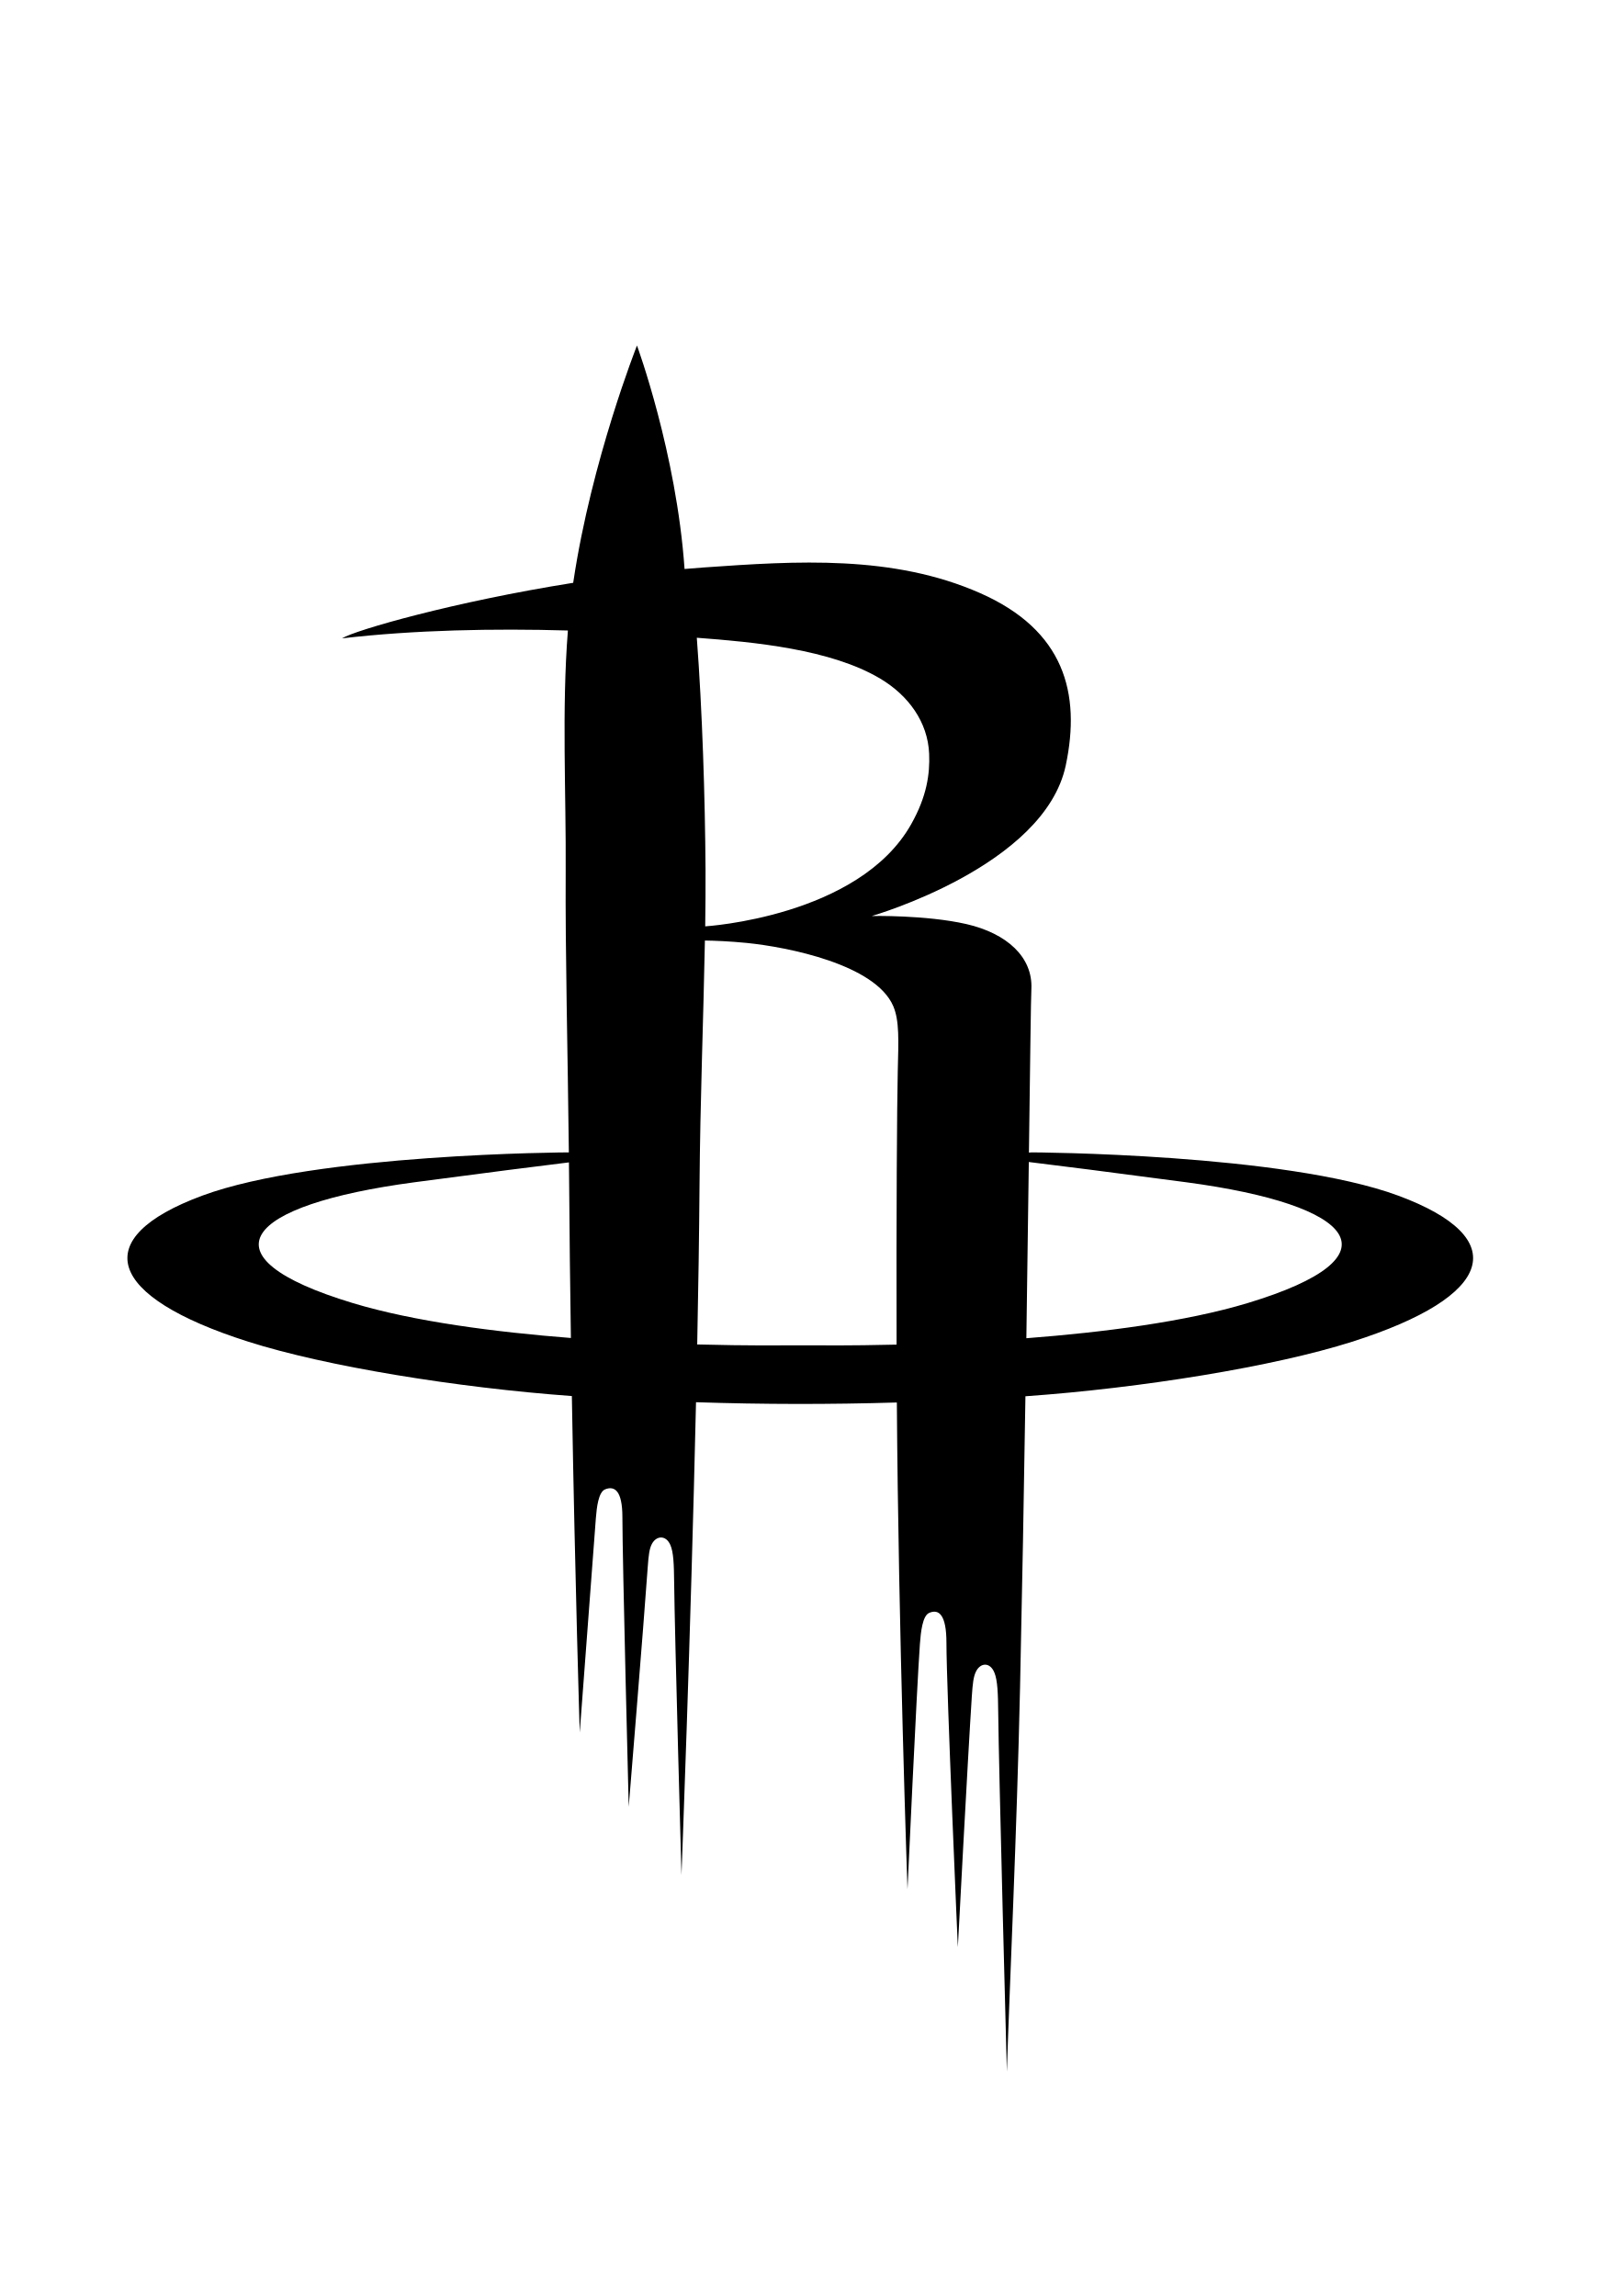
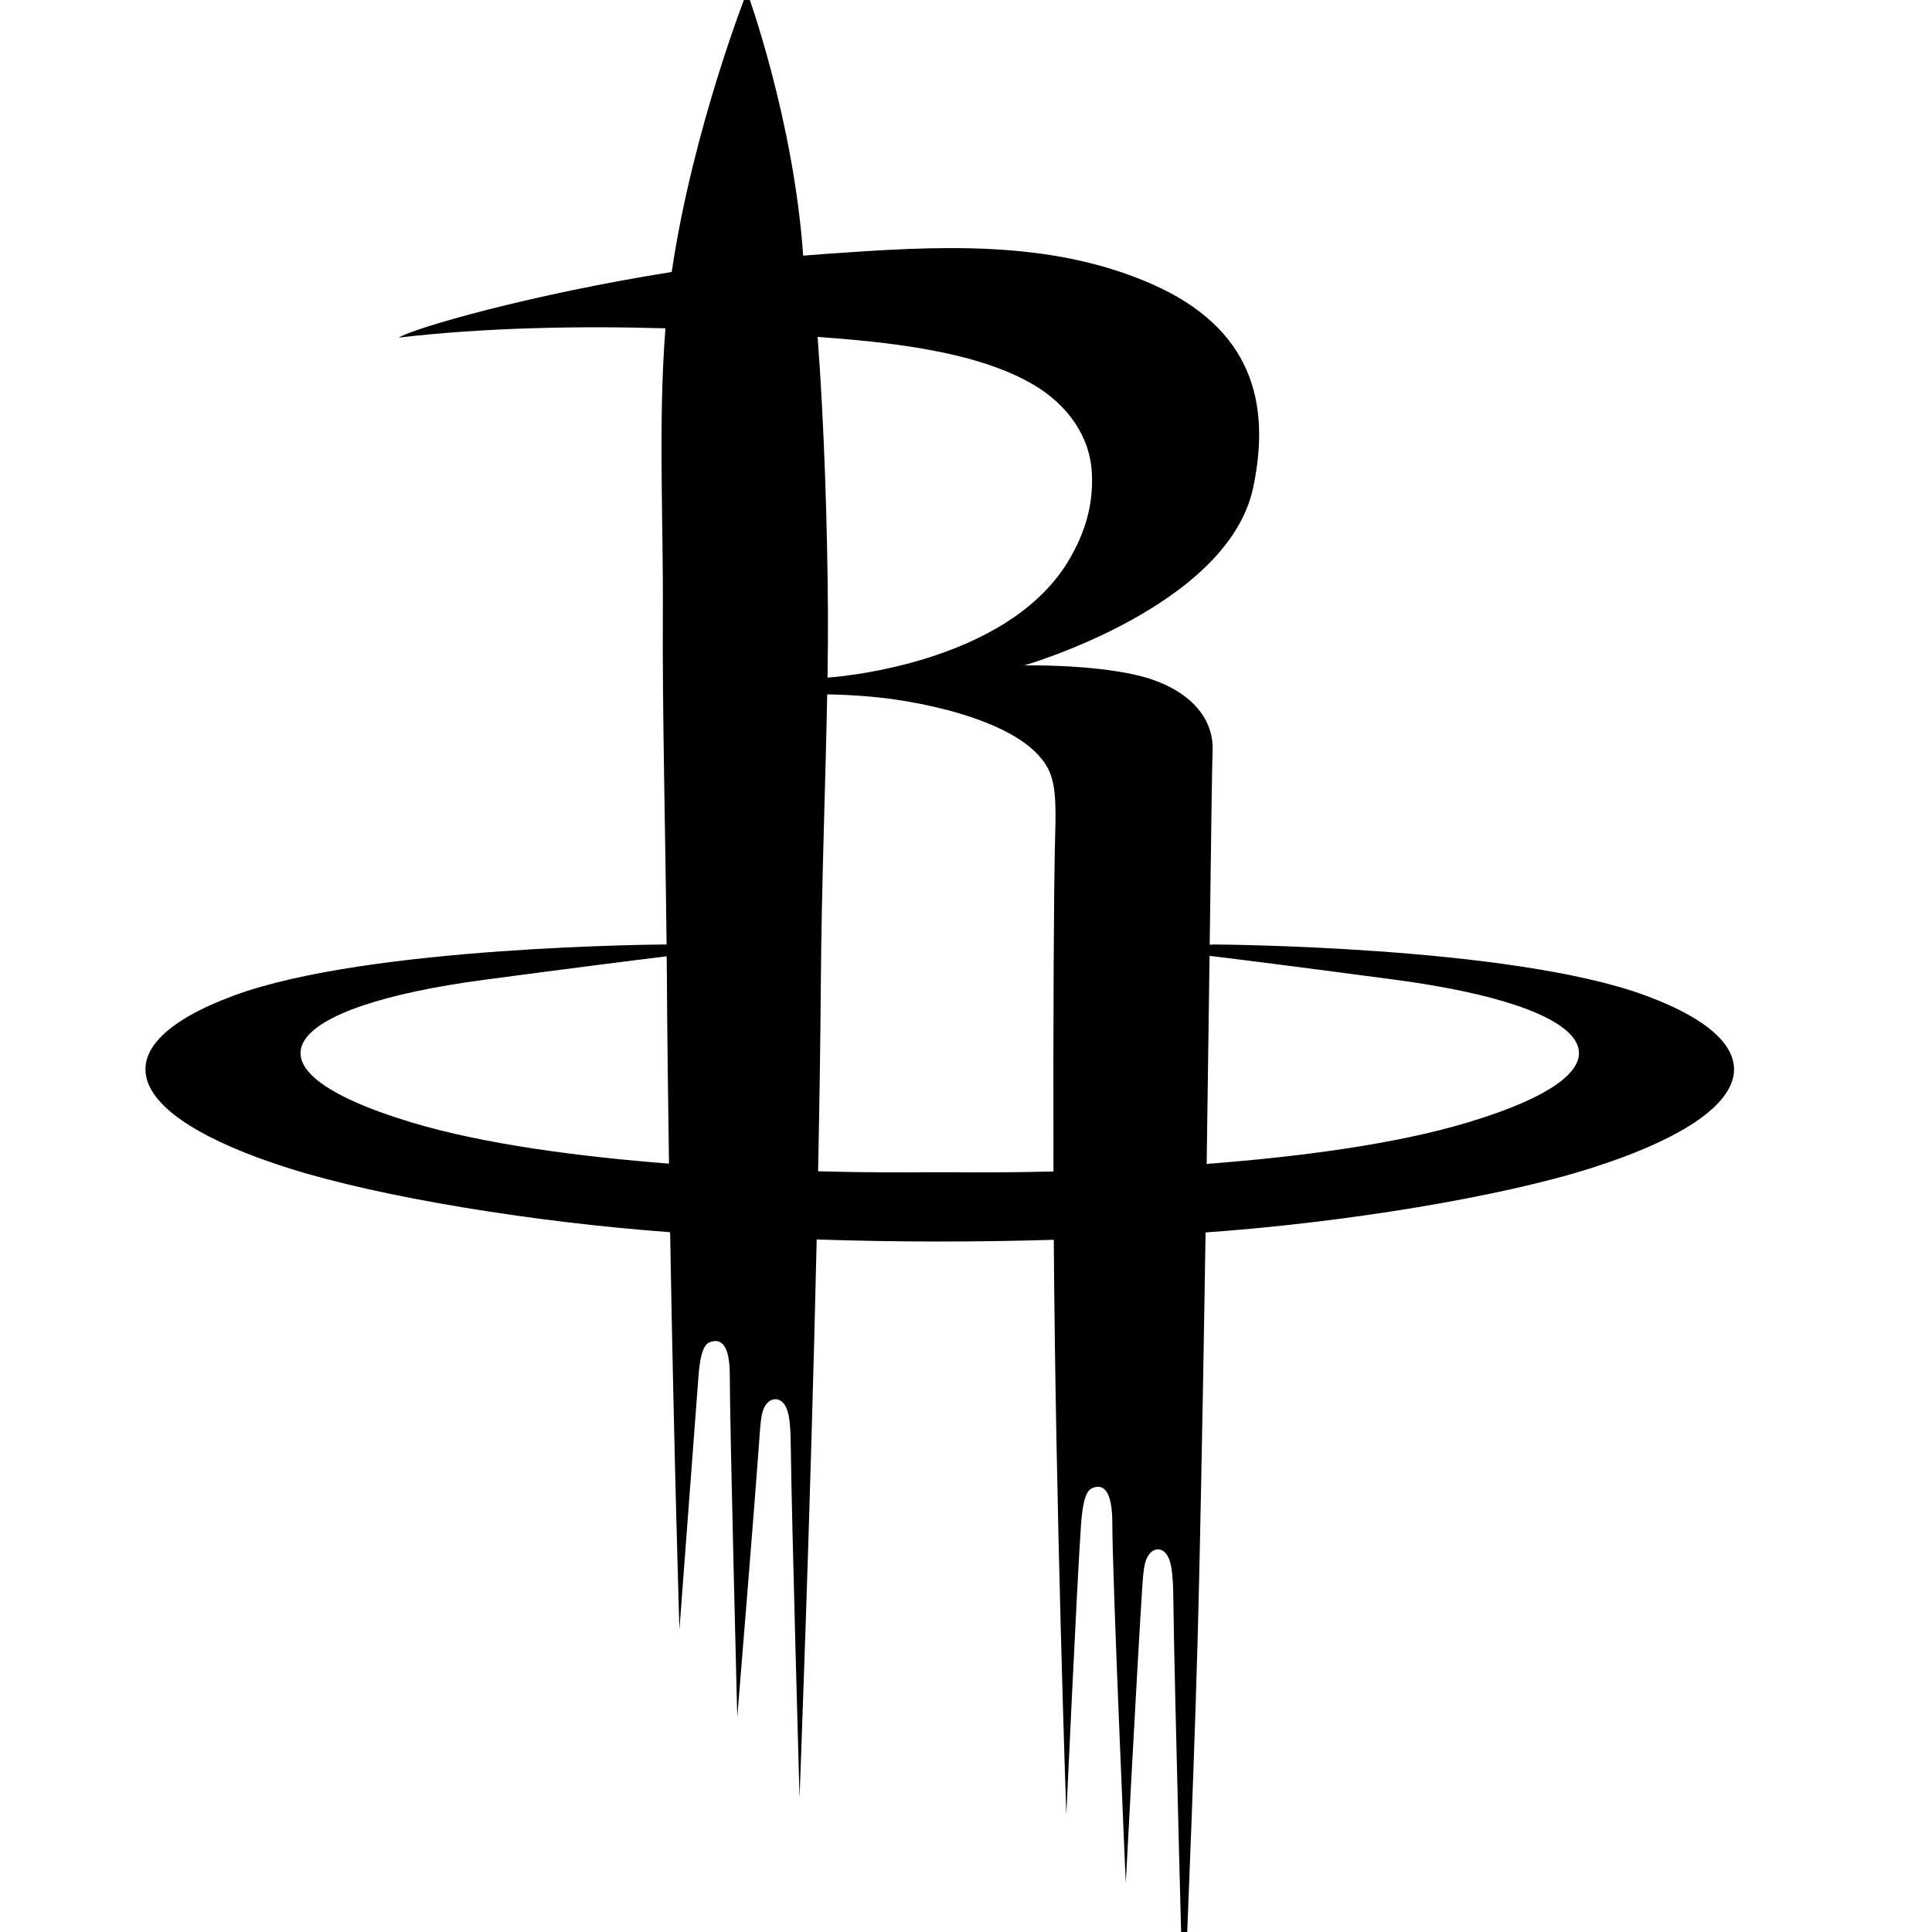
- <svg xmlns="http://www.w3.org/2000/svg" width="595.276" height="841.89" version="1.1">
+ <svg xmlns="http://www.w3.org/2000/svg" width="600" height="600" version="1.1">
  <g class="layer">
-     <path d="m249.84,687.46c0,0 3.37,-87.21 5.33,-173.3c24.87,0.82 48.83,0.84 73.63,0.1c0.56,83.29 3.9,178.51 3.9,178.51c0,0 3.38,-73.57 4.55,-89.94c0.33,-4.45 0.96,-10.33 3.38,-11.41c3.5,-1.54 6.35,0.53 6.35,10.93c0,16.68 4.18,111.63 4.18,111.63c0,0 3.63,-69.18 5.13,-92.06c0.3,-4.4 0.56,-7.2 1.59,-9.14c1.64,-3.13 5.06,-3.39 6.67,0.5c1.18,2.84 1.34,7.62 1.41,14.62c0.2,20.32 3.17,131.72 3.17,131.72c1.05,-32.74 3.63,-86.59 4.84,-140.99c0.78,-35.56 1.44,-72.38 1.97,-106.65c42.61,-3.02 91.17,-10.89 119.76,-19.99c52.36,-16.65 58.82,-38.03 16.99,-53.55c-41.81,-15.52 -134.46,-15.89 -134.46,-15.89l-1.01,0.08c0.45,-33.84 0.73,-56.76 0.9,-59.96c0.58,-11.73 -8.98,-20.42 -23.81,-23.83c-14.85,-3.39 -34.71,-2.96 -34.71,-2.96c0,0 63.31,-18.17 71.13,-55.25c5.59,-26.49 -0.53,-49.53 -31.37,-63.14c-31.97,-14.11 -67.38,-11.81 -101.27,-9.42c-2.37,0.18 -4.75,0.35 -7.12,0.56c-2.97,-42.56 -17.44,-81.94 -17.44,-81.94c0,0 -16.62,41.92 -23.29,86.38l-0.1,0.63c-43.8,6.97 -79.82,17.32 -84.76,20.37c26.65,-3.1 55.68,-3.66 82.82,-2.88c-2.29,29.07 -0.63,59.8 -0.81,88.32c-0.18,29.84 0.76,66.18 1.16,103.04c0,0 -92.66,0.37 -134.47,15.89c-41.83,15.52 -35.37,36.91 17.01,53.55c28.3,9.01 76.24,16.82 118.56,19.91c1.19,68.83 2.89,123.36 2.89,123.36c0,0 4.75,-63.3 5.91,-78.54c0.33,-4.13 0.96,-9.59 3.38,-10.6c3.5,-1.43 6.35,0.5 6.35,10.17c0,15.5 2.32,106.22 2.32,106.22c0,0 5.49,-66.77 6.98,-88.03c0.3,-4.1 0.56,-6.68 1.59,-8.5c1.64,-2.91 5.06,-3.15 6.67,0.47c1.18,2.63 1.34,7.07 1.41,13.58c0.2,18.89 2.69,107.46 2.69,107.46zm5.77,-194.48c0.41,-20.41 0.71,-40.34 0.85,-58.58c0.22,-30.41 1.46,-61.87 1.97,-89.53c3.68,0.06 9.14,0.27 15.3,0.88c15.25,1.54 47.17,7.92 53.74,23.15c2.31,5.38 1.94,12.64 1.66,24.07c-0.27,11.5 -0.56,52.15 -0.43,100.07c-17.72,0.43 -29.48,0.26 -29.48,0.26l-11.66,0c0,0 -12.84,0.19 -31.94,-0.32zm120.67,-2.28c0.35,-23.76 0.65,-45.78 0.9,-64.62c11.4,1.38 29.48,3.68 57.65,7.42c62.53,8.32 78.94,27.25 22.66,44.28c-22.83,6.91 -53.19,10.76 -81.21,12.92zm-167.7,-64.49c0.02,2.35 0.05,4.71 0.07,7.07c0.13,19.33 0.37,38.67 0.65,57.33c-27.69,-2.17 -57.51,-6.01 -80.02,-12.82c-56.28,-17.03 -39.87,-35.96 22.66,-44.28c27.36,-3.63 45.21,-5.9 56.64,-7.29zm49.96,-86.55c0.1,-7.25 0.15,-14.2 0.12,-20.77c-0.17,-26.45 -1.18,-58.31 -3.2,-85.04c20.81,1.56 49.13,4.16 67.29,15.01c10.25,6.12 17.42,15.86 17.89,27.56c0.3,7.33 -0.83,15.59 -6.57,25.77c-19.15,34.06 -75.52,37.48 -75.52,37.48z" fill="#000000" fill-rule="evenodd" id="path4" />
+     <path id="path4" fill-rule="evenodd" fill="#000000" d="m248.302,558.229c0,0 3.37,-87.21 5.33,-173.3c24.87,0.82 48.83,0.84 73.63,0.1c0.56,83.29 3.9,178.51 3.9,178.51c0,0 3.38,-73.57 4.55,-89.94c0.33,-4.45 0.96,-10.33 3.38,-11.41c3.5,-1.54 6.35,0.53 6.35,10.93c0,16.68 4.18,111.63 4.18,111.63c0,0 3.63,-69.18 5.13,-92.06c0.3,-4.4 0.56,-7.2 1.59,-9.14c1.64,-3.13 5.06,-3.39 6.67,0.5c1.18,2.84 1.34,7.62 1.41,14.62c0.2,20.32 3.17,131.72 3.17,131.72c1.05,-32.74 3.63,-86.59 4.84,-140.99c0.78,-35.56 1.44,-72.38 1.97,-106.65c42.61,-3.02 91.17,-10.89 119.76,-19.99c52.36,-16.65 58.82,-38.03 16.99,-53.55c-41.81,-15.52 -134.46,-15.89 -134.46,-15.89l-1.01,0.08c0.45,-33.84 0.73,-56.76 0.9,-59.96c0.58,-11.73 -8.98,-20.42 -23.81,-23.83c-14.85,-3.39 -34.71,-2.96 -34.71,-2.96c0,0 63.31,-18.17 71.13,-55.25c5.59,-26.49 -0.53,-49.53 -31.37,-63.14c-31.97,-14.11 -67.38,-11.81 -101.27,-9.42c-2.37,0.18 -4.75,0.35 -7.12,0.56c-2.97,-42.56 -17.44,-81.94 -17.44,-81.94c0,0 -16.62,41.92 -23.29,86.38l-0.1,0.63c-43.8,6.97 -79.82,17.32 -84.76,20.37c26.65,-3.1 55.68,-3.66 82.82,-2.88c-2.29,29.07 -0.63,59.8 -0.81,88.32c-0.18,29.84 0.76,66.18 1.16,103.04c0,0 -92.66,0.37 -134.47,15.89c-41.83,15.52 -35.37,36.91 17.01,53.55c28.3,9.01 76.24,16.82 118.56,19.91c1.19,68.83 2.89,123.36 2.89,123.36c0,0 4.75,-63.3 5.91,-78.54c0.33,-4.13 0.96,-9.59 3.38,-10.6c3.5,-1.43 6.35,0.5 6.35,10.17c0,15.5 2.32,106.22 2.32,106.22c0,0 5.49,-66.77 6.98,-88.03c0.3,-4.1 0.56,-6.68 1.59,-8.5c1.64,-2.91 5.06,-3.15 6.67,0.47c1.18,2.63 1.34,7.07 1.41,13.58c0.2,18.89 2.69,107.46 2.69,107.46l0,-0.03zm5.77,-194.48c0.41,-20.41 0.71,-40.34 0.85,-58.58c0.22,-30.41 1.46,-61.87 1.97,-89.53c3.68,0.06 9.14,0.27 15.3,0.88c15.25,1.54 47.17,7.92 53.74,23.15c2.31,5.38 1.94,12.64 1.66,24.07c-0.27,11.5 -0.56,52.15 -0.43,100.07c-17.72,0.43 -29.48,0.26 -29.48,0.26l-11.66,0c0,0 -12.84,0.19 -31.94,-0.32l-0.01,0zm120.67,-2.28c0.35,-23.76 0.65,-45.78 0.9,-64.62c11.4,1.38 29.48,3.68 57.65,7.42c62.53,8.32 78.94,27.25 22.66,44.28c-22.83,6.91 -53.19,10.76 -81.21,12.92zm-167.7,-64.49c0.02,2.35 0.05,4.71 0.07,7.07c0.13,19.33 0.37,38.67 0.65,57.33c-27.69,-2.17 -57.51,-6.01 -80.02,-12.82c-56.28,-17.03 -39.87,-35.96 22.66,-44.28c27.36,-3.63 45.21,-5.9 56.64,-7.29l0,-0.01zm49.96,-86.55c0.1,-7.25 0.15,-14.2 0.12,-20.77c-0.17,-26.45 -1.18,-58.31 -3.2,-85.04c20.81,1.56 49.13,4.16 67.29,15.01c10.25,6.12 17.42,15.86 17.89,27.56c0.3,7.33 -0.83,15.59 -6.57,25.77c-19.15,34.06 -75.52,37.48 -75.52,37.48l-0.01,-0.01z" />
  </g>
</svg>
